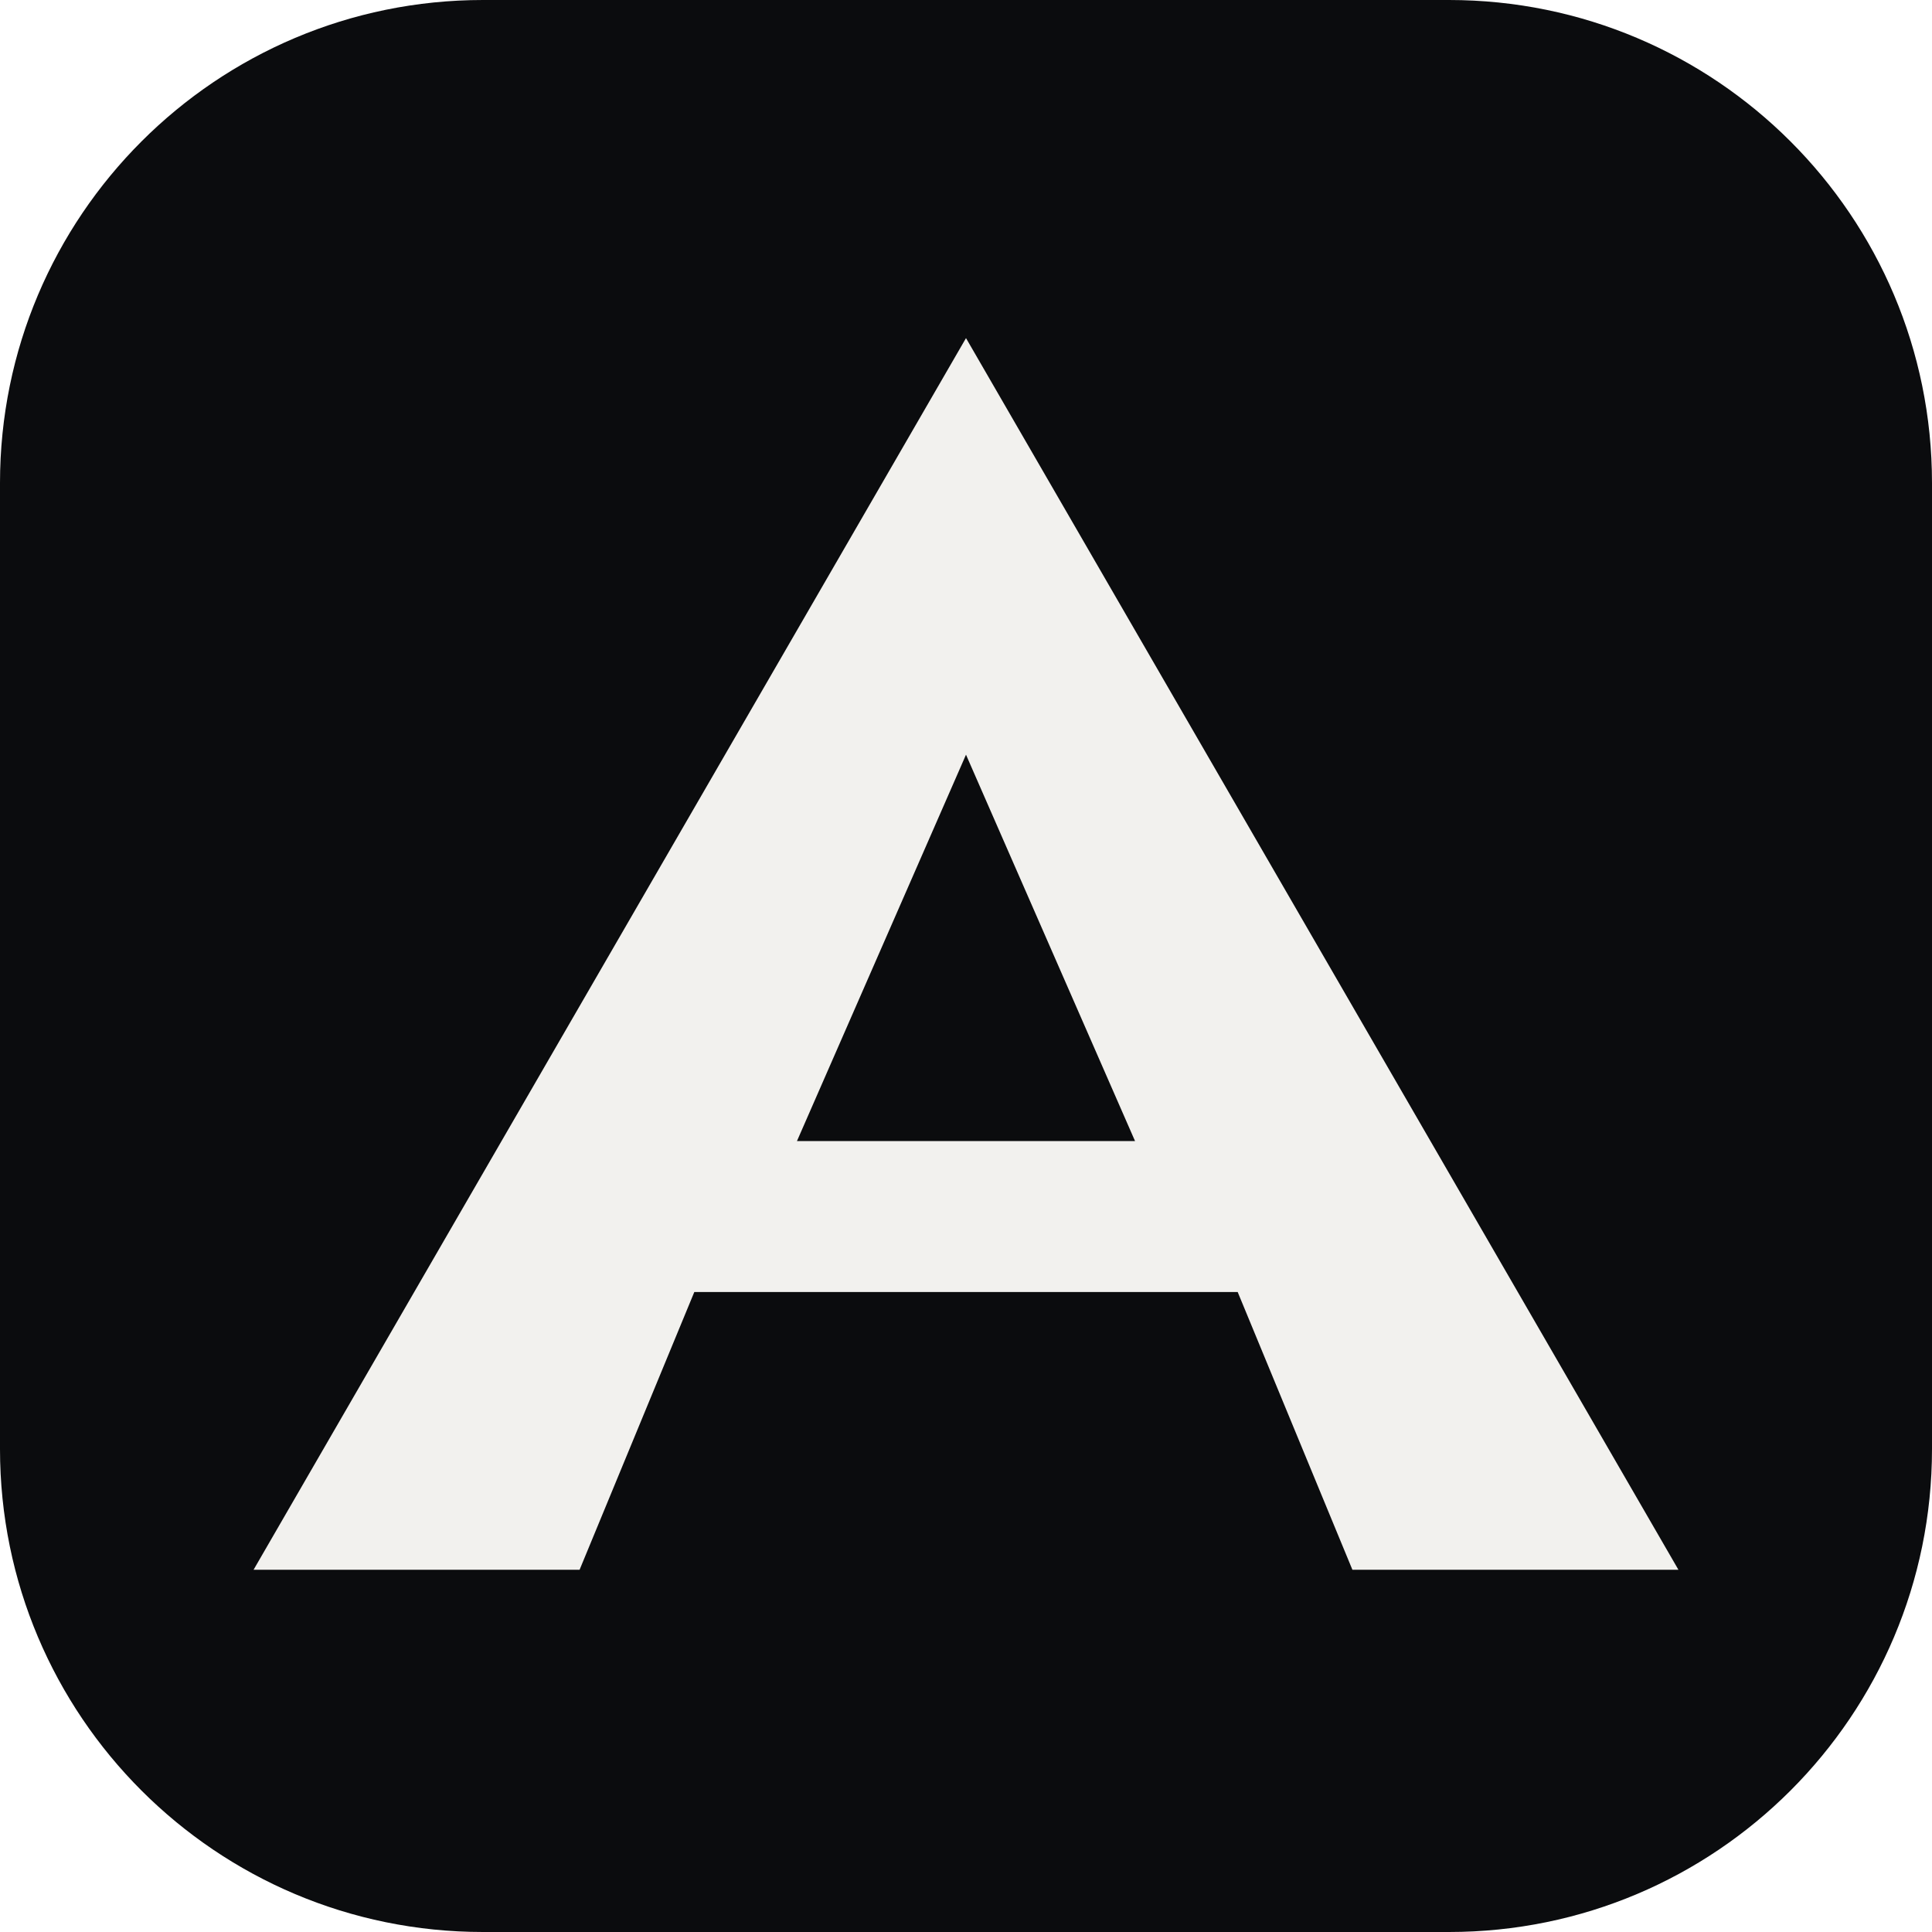
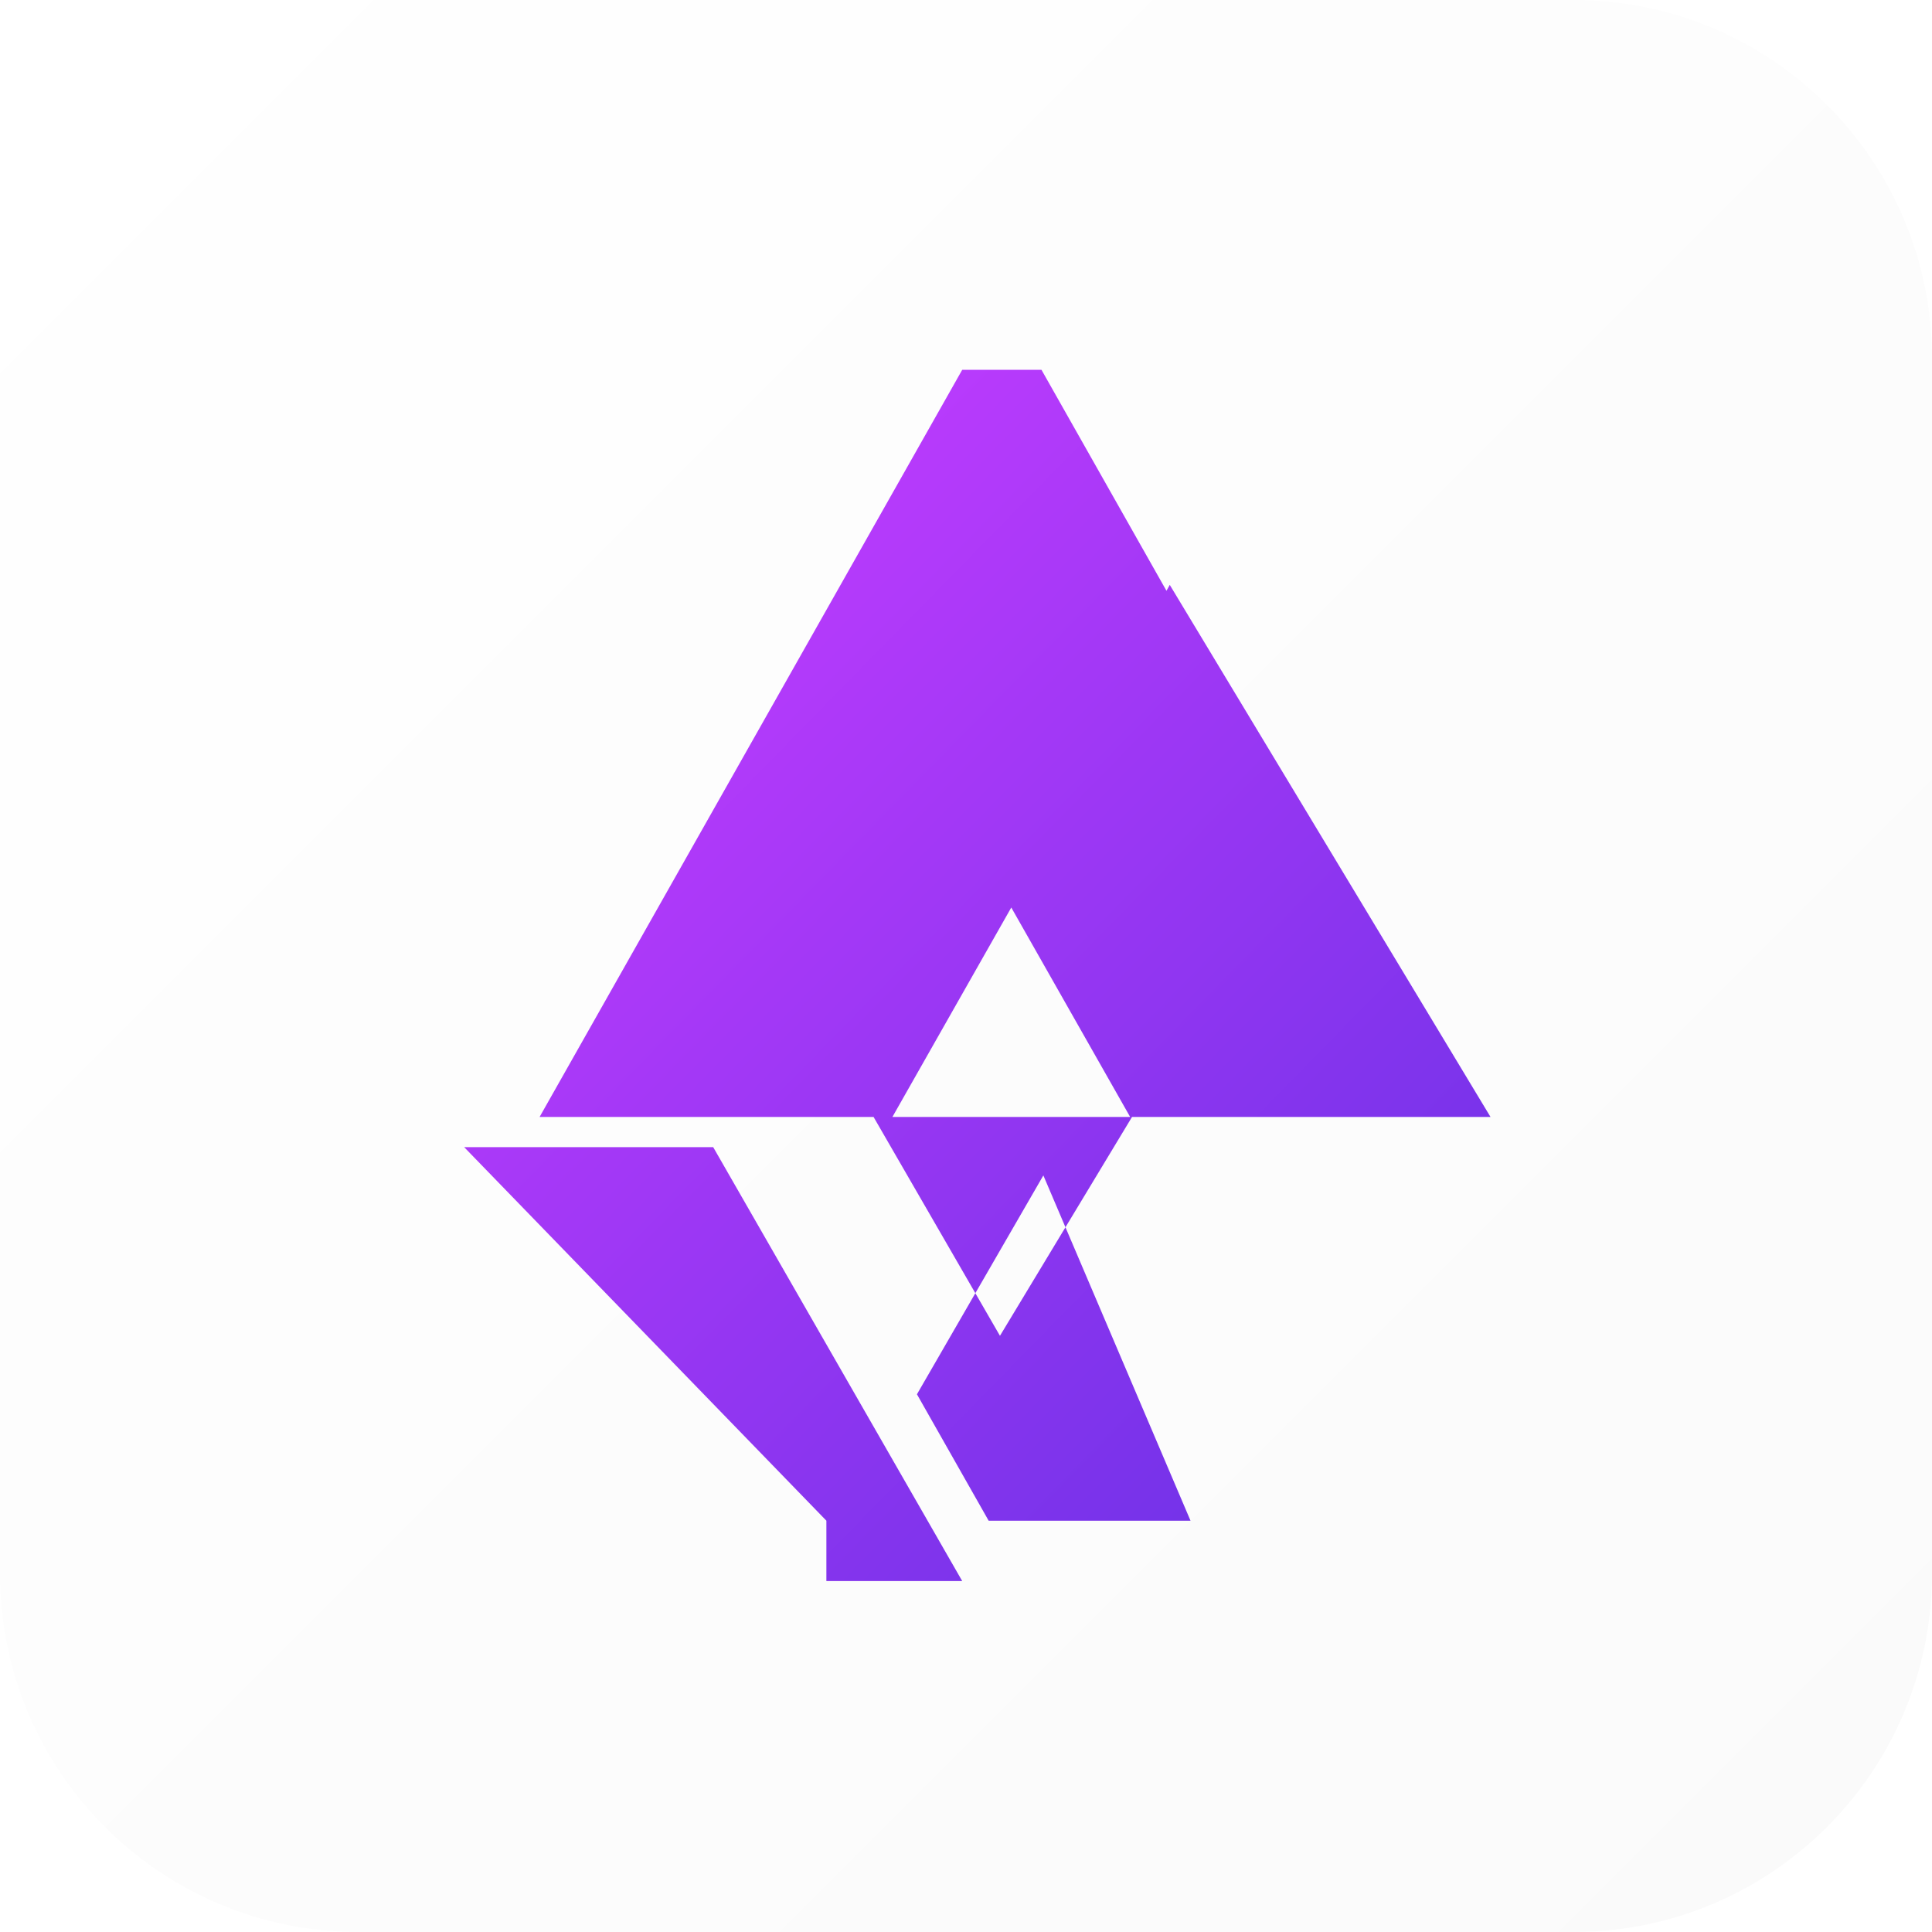
- <svg xmlns="http://www.w3.org/2000/svg" viewBox="0 0 32 32" role="img" aria-label="ArcadeAgent">
-   <rect width="32" height="32" rx="8" fill="#0B0C0E" />
-   <path fill="#F2F1EE" d="M16 5.6 27.8 26h-5.4l-1.9-4.6h-9L9.6 26H4.2L16 5.6zm0 6.9-2.8 6.4h5.6L16 12.5z" />
+ <svg xmlns="http://www.w3.org/2000/svg" viewBox="0 0 1024 1024" role="img" aria-label="ArcadeAgent">
+   <defs>
+     <linearGradient id="bg" x1="0" y1="0" x2="1" y2="1">
+       <stop offset="0" stop-color="#ffffff" />
+       <stop offset="1" stop-color="#fafafa" />
+     </linearGradient>
+     <linearGradient id="mark" x1="0.15" y1="0.1" x2="0.85" y2="0.9">
+       <stop offset="0" stop-color="#c33cff" />
+       <stop offset="1" stop-color="#7132e8" />
+     </linearGradient>
+   </defs>
+   <rect width="1024" height="1024" rx="190" fill="url(#bg)" />
+   <path fill="url(#mark)" d="M510 196 286 592h177l67 116 70-116H473l63-111 63 111h177L552 196h-42zm-72 610L246 608h132l132 230h-72zm158 0h-72l-38-67 67-116 78 183h-35zm62-214h132L620 310l-62 111 100 171z" />
</svg>
